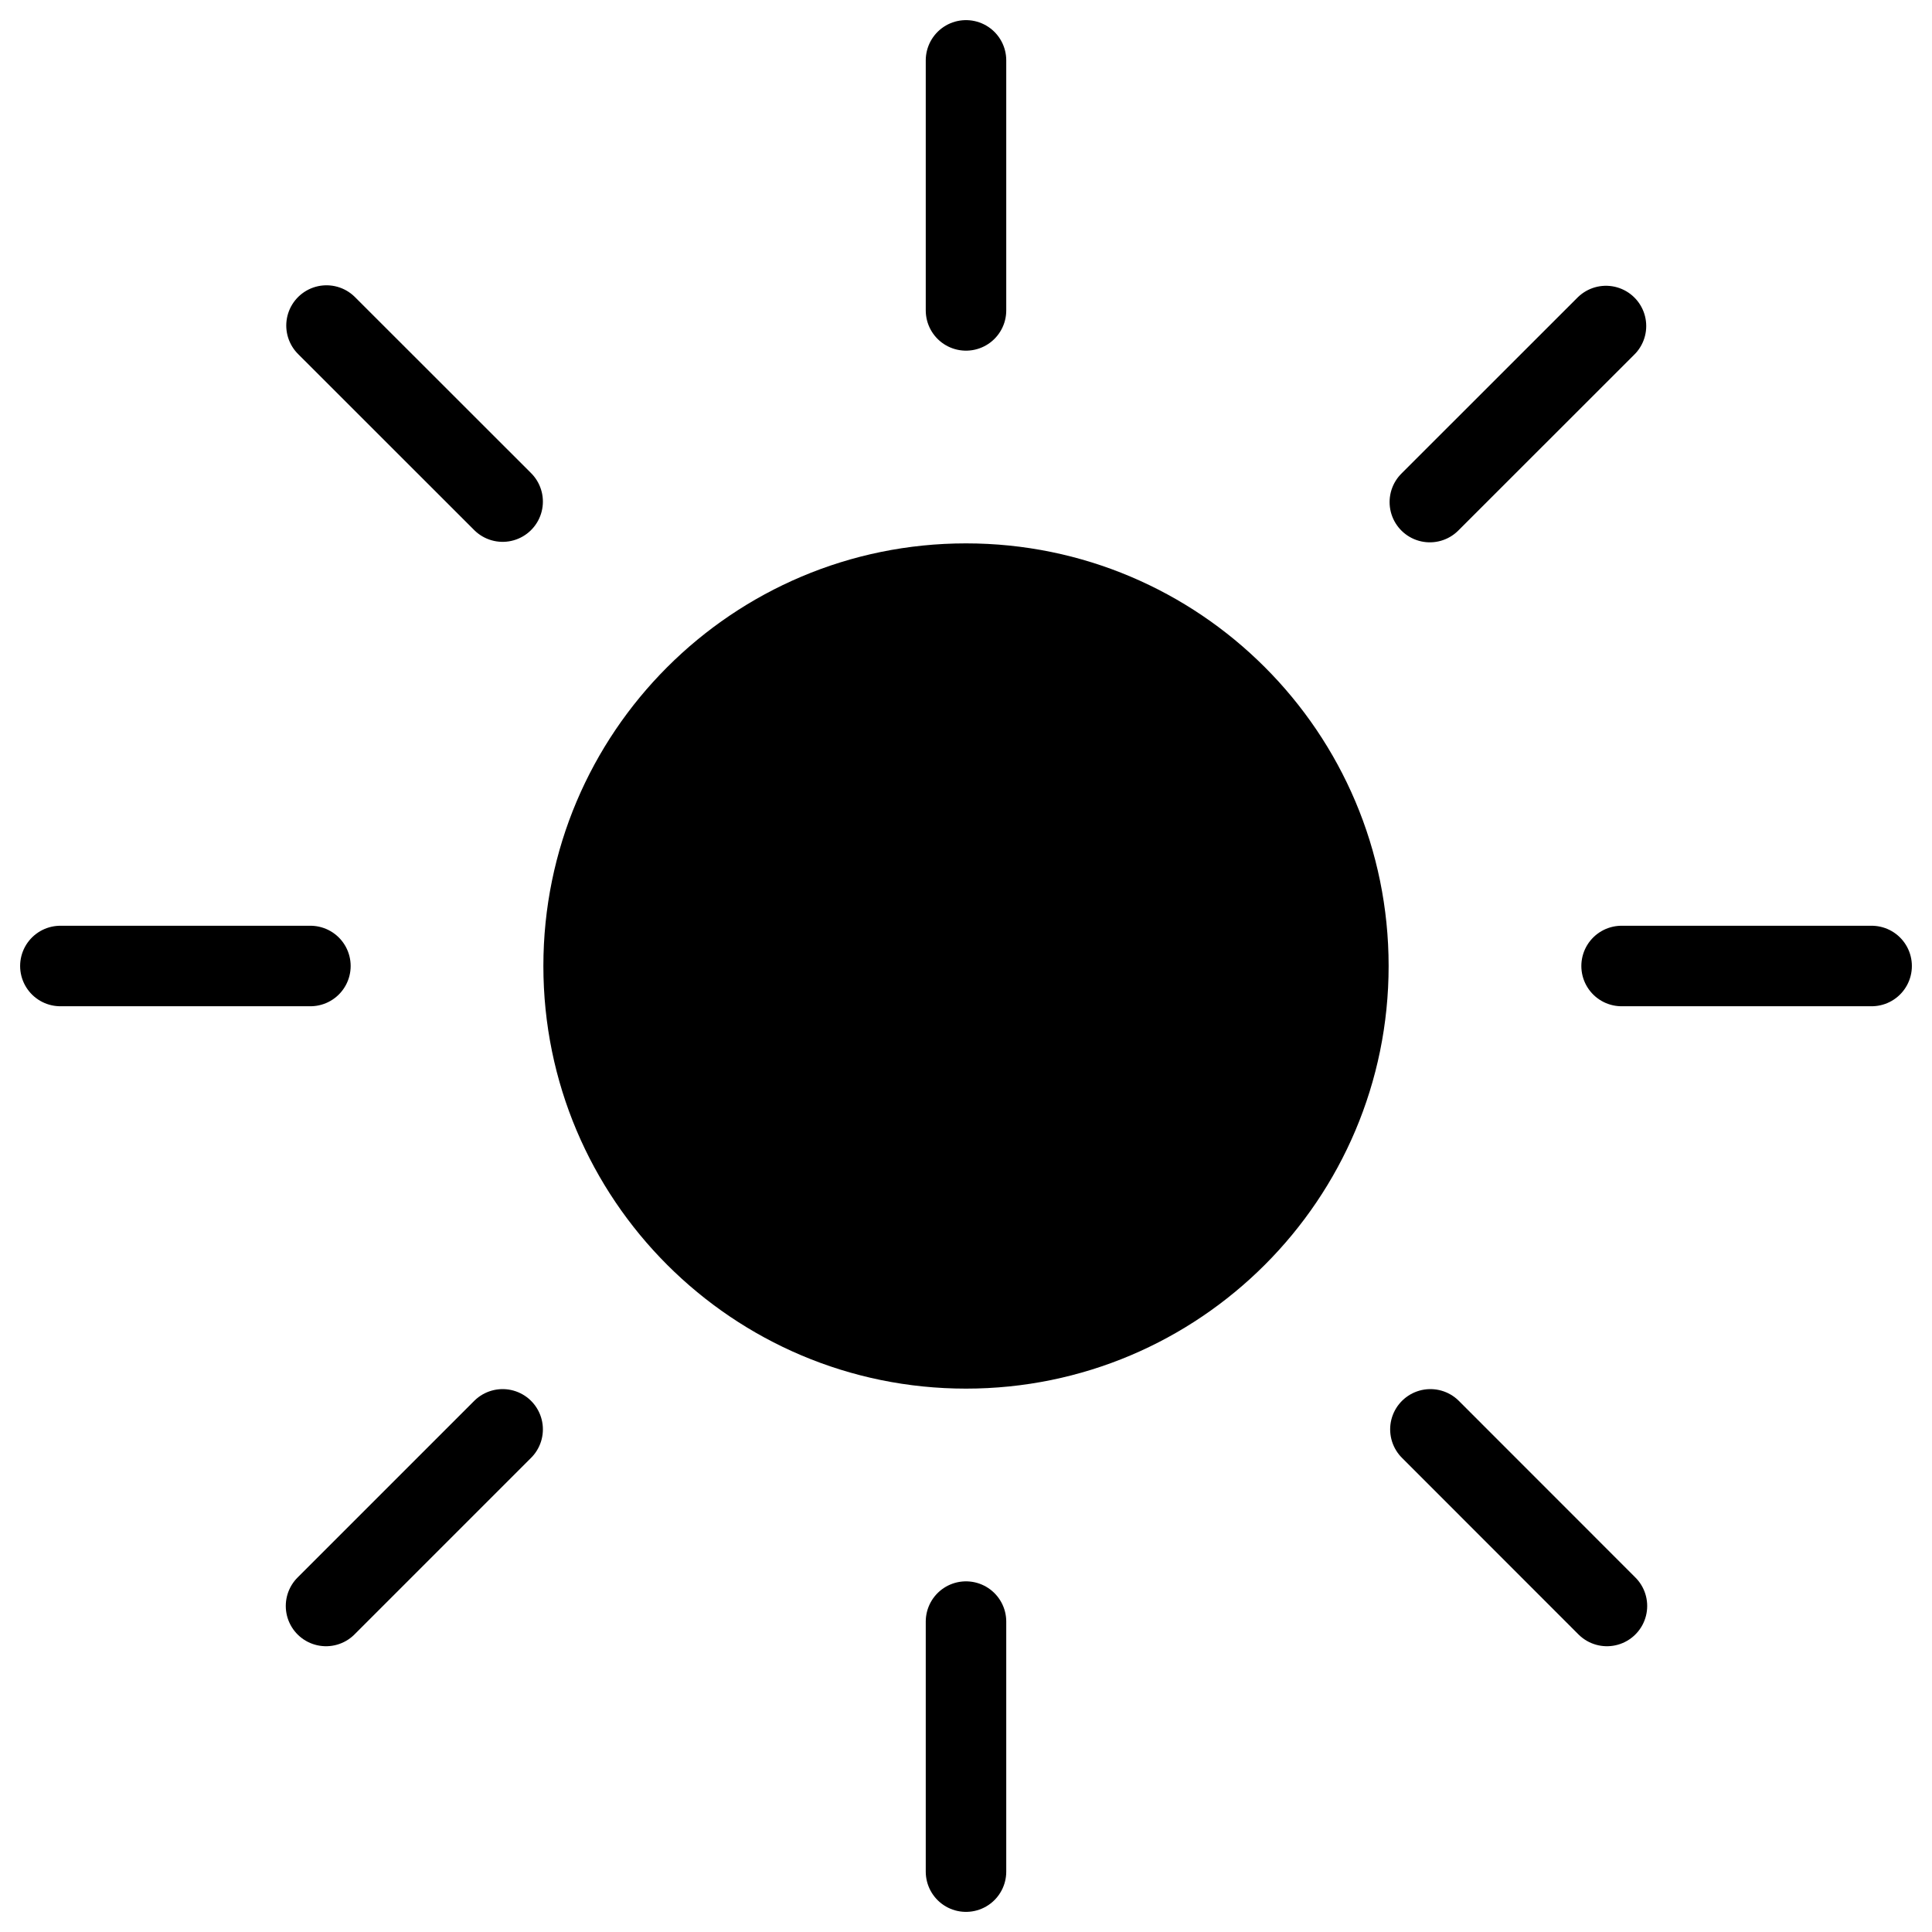
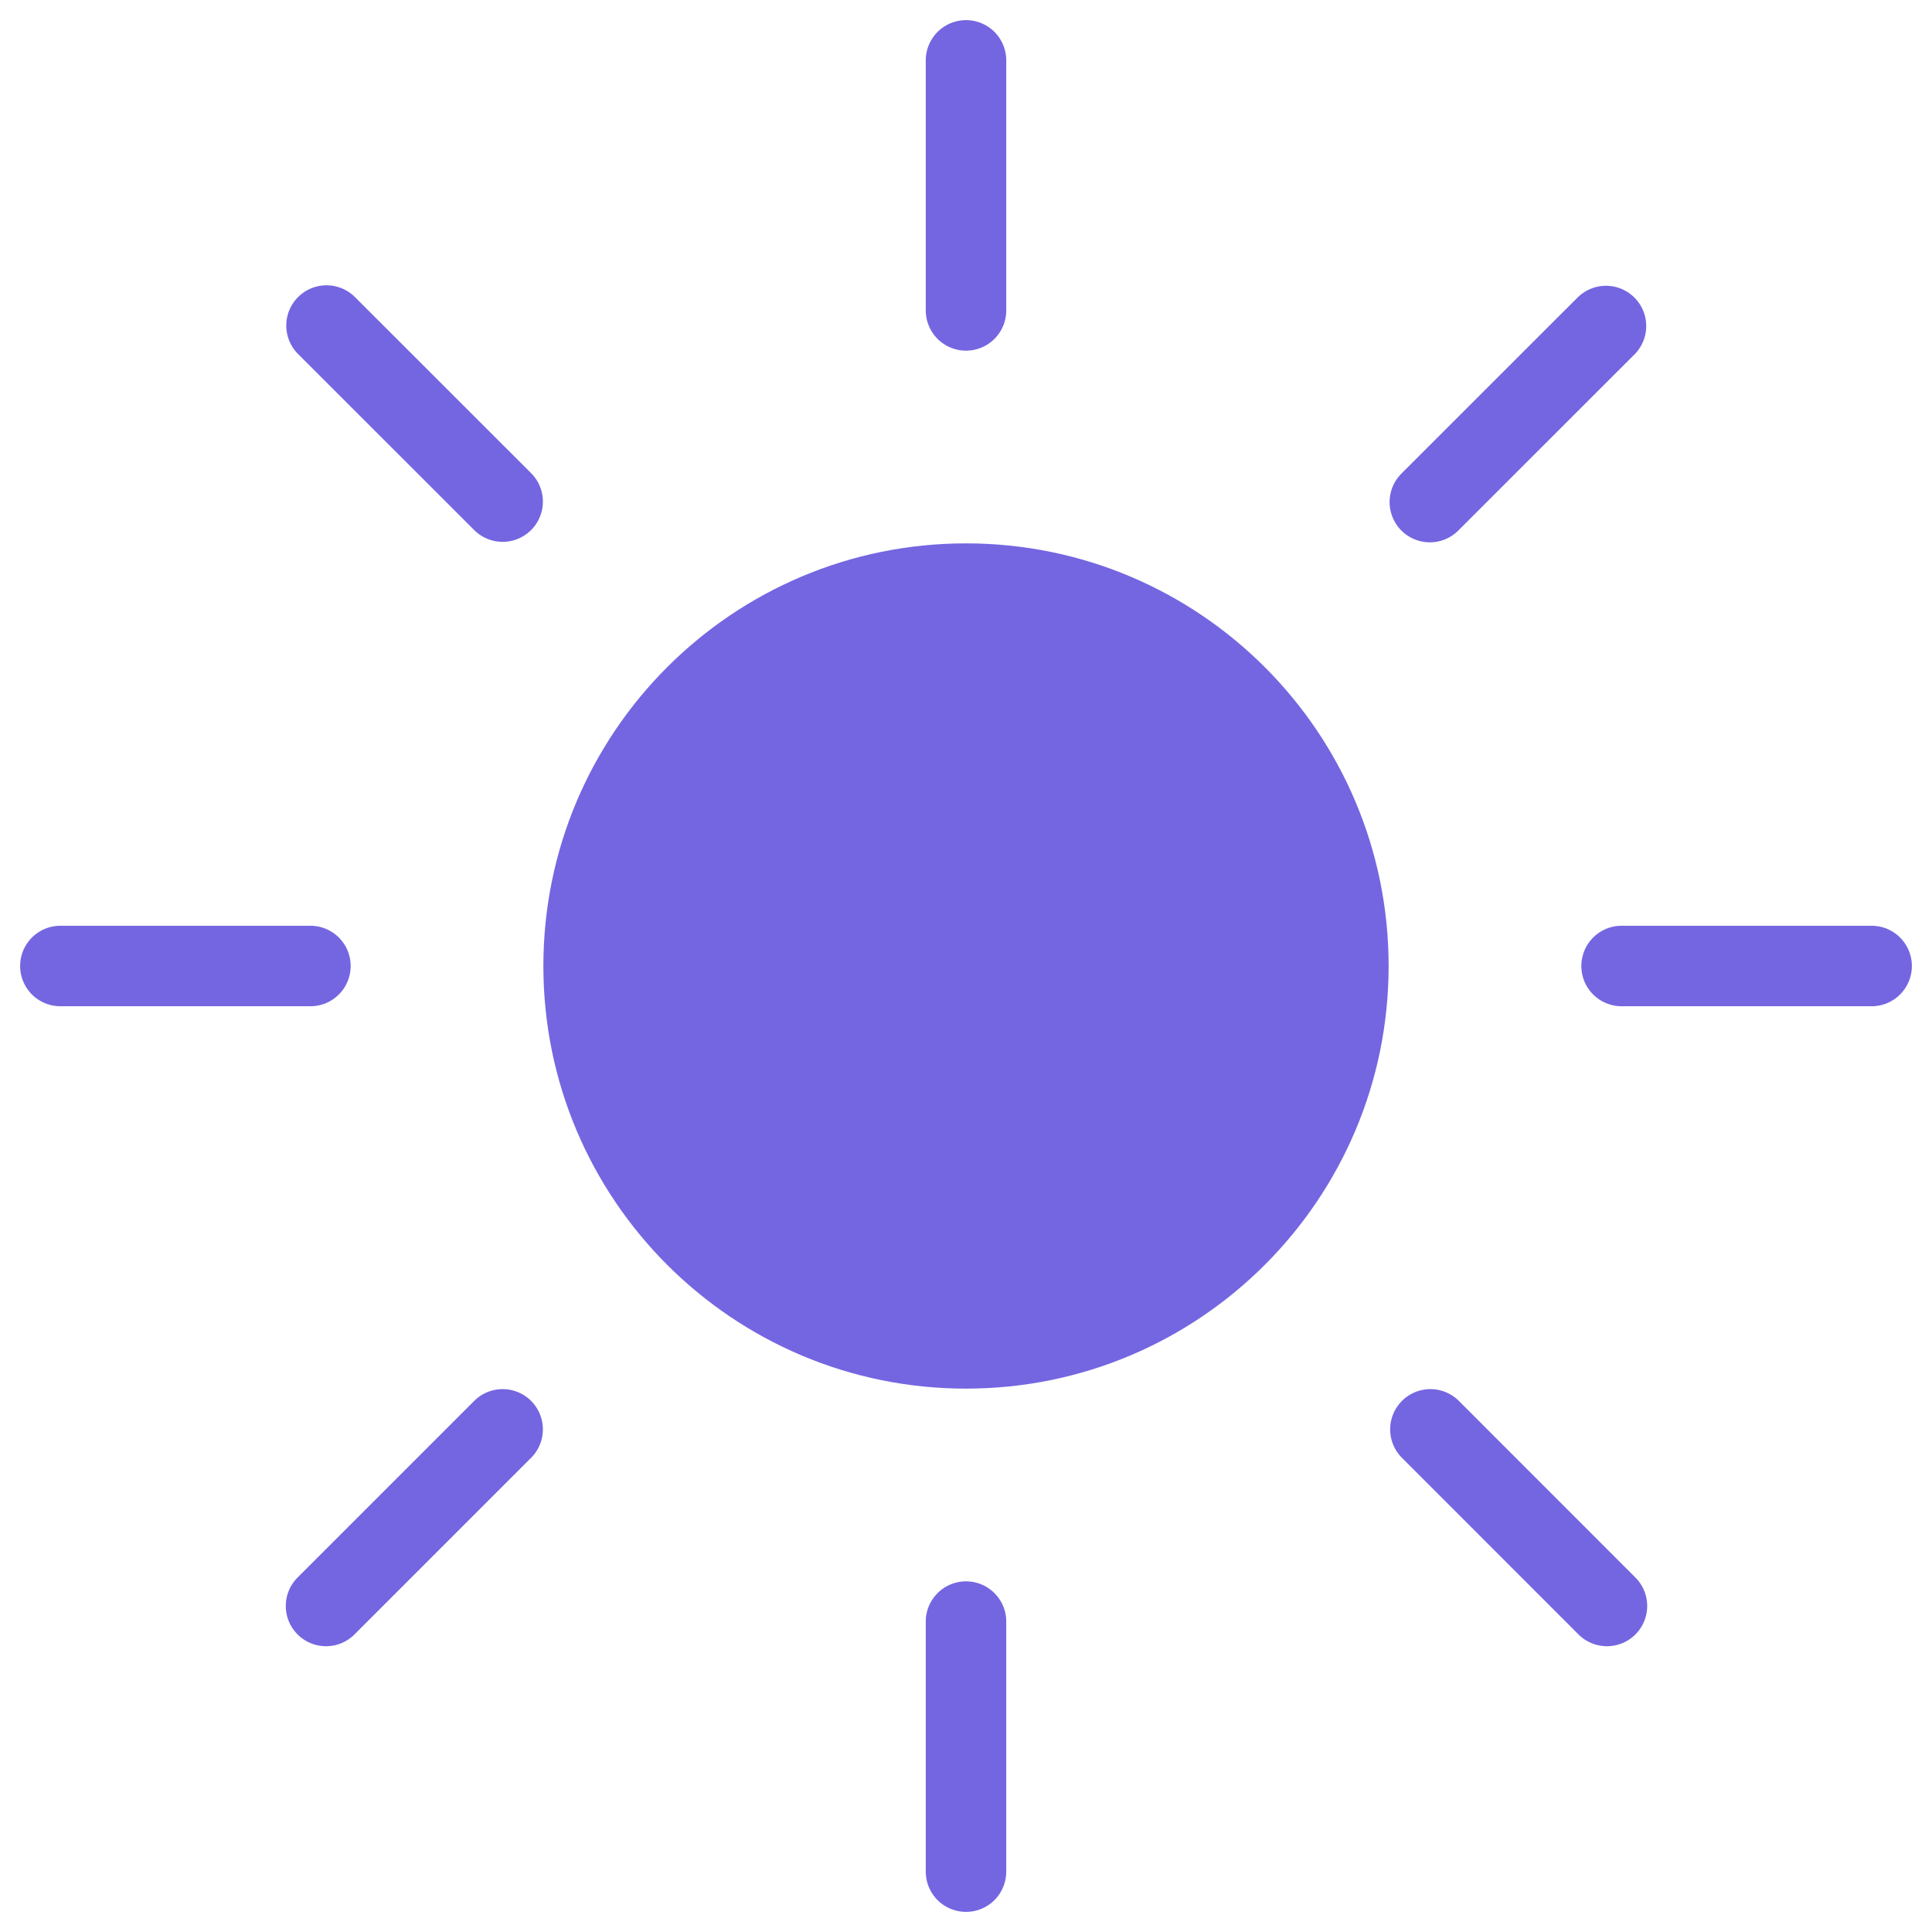
<svg xmlns="http://www.w3.org/2000/svg" width="24" height="24" viewBox="0 0 24 24" fill="none">
-   <path d="M12 17.25C14.899 17.25 17.25 14.899 17.25 12C17.25 9.101 14.899 6.75 12 6.75C9.101 6.75 6.75 9.101 6.75 12C6.75 14.899 9.101 17.25 12 17.25Z" fill="black" />
-   <path d="M12 3.856V0.75M12 23.25V20.144M17.762 6.237L19.95 4.05M4.05 19.95L6.244 17.756M6.244 6.231L4.056 4.044M19.962 19.95L17.769 17.756M3.856 12H0.75M23.25 12H20.144" stroke="black" stroke-miterlimit="10" stroke-linecap="round" />
+   <path d="M12 17.25C14.899 17.25 17.25 14.899 17.25 12C17.25 9.101 14.899 6.75 12 6.75C9.101 6.75 6.75 9.101 6.75 12C6.75 14.899 9.101 17.25 12 17.25Z" fill="#7466E1" />
+   <path d="M12 3.856V0.75M12 23.25V20.144M17.762 6.237L19.95 4.05M4.05 19.95L6.244 17.756M6.244 6.231L4.056 4.044M19.962 19.95L17.769 17.756M3.856 12H0.75M23.25 12H20.144" stroke="#7466E1" stroke-miterlimit="10" stroke-linecap="round" />
</svg>
